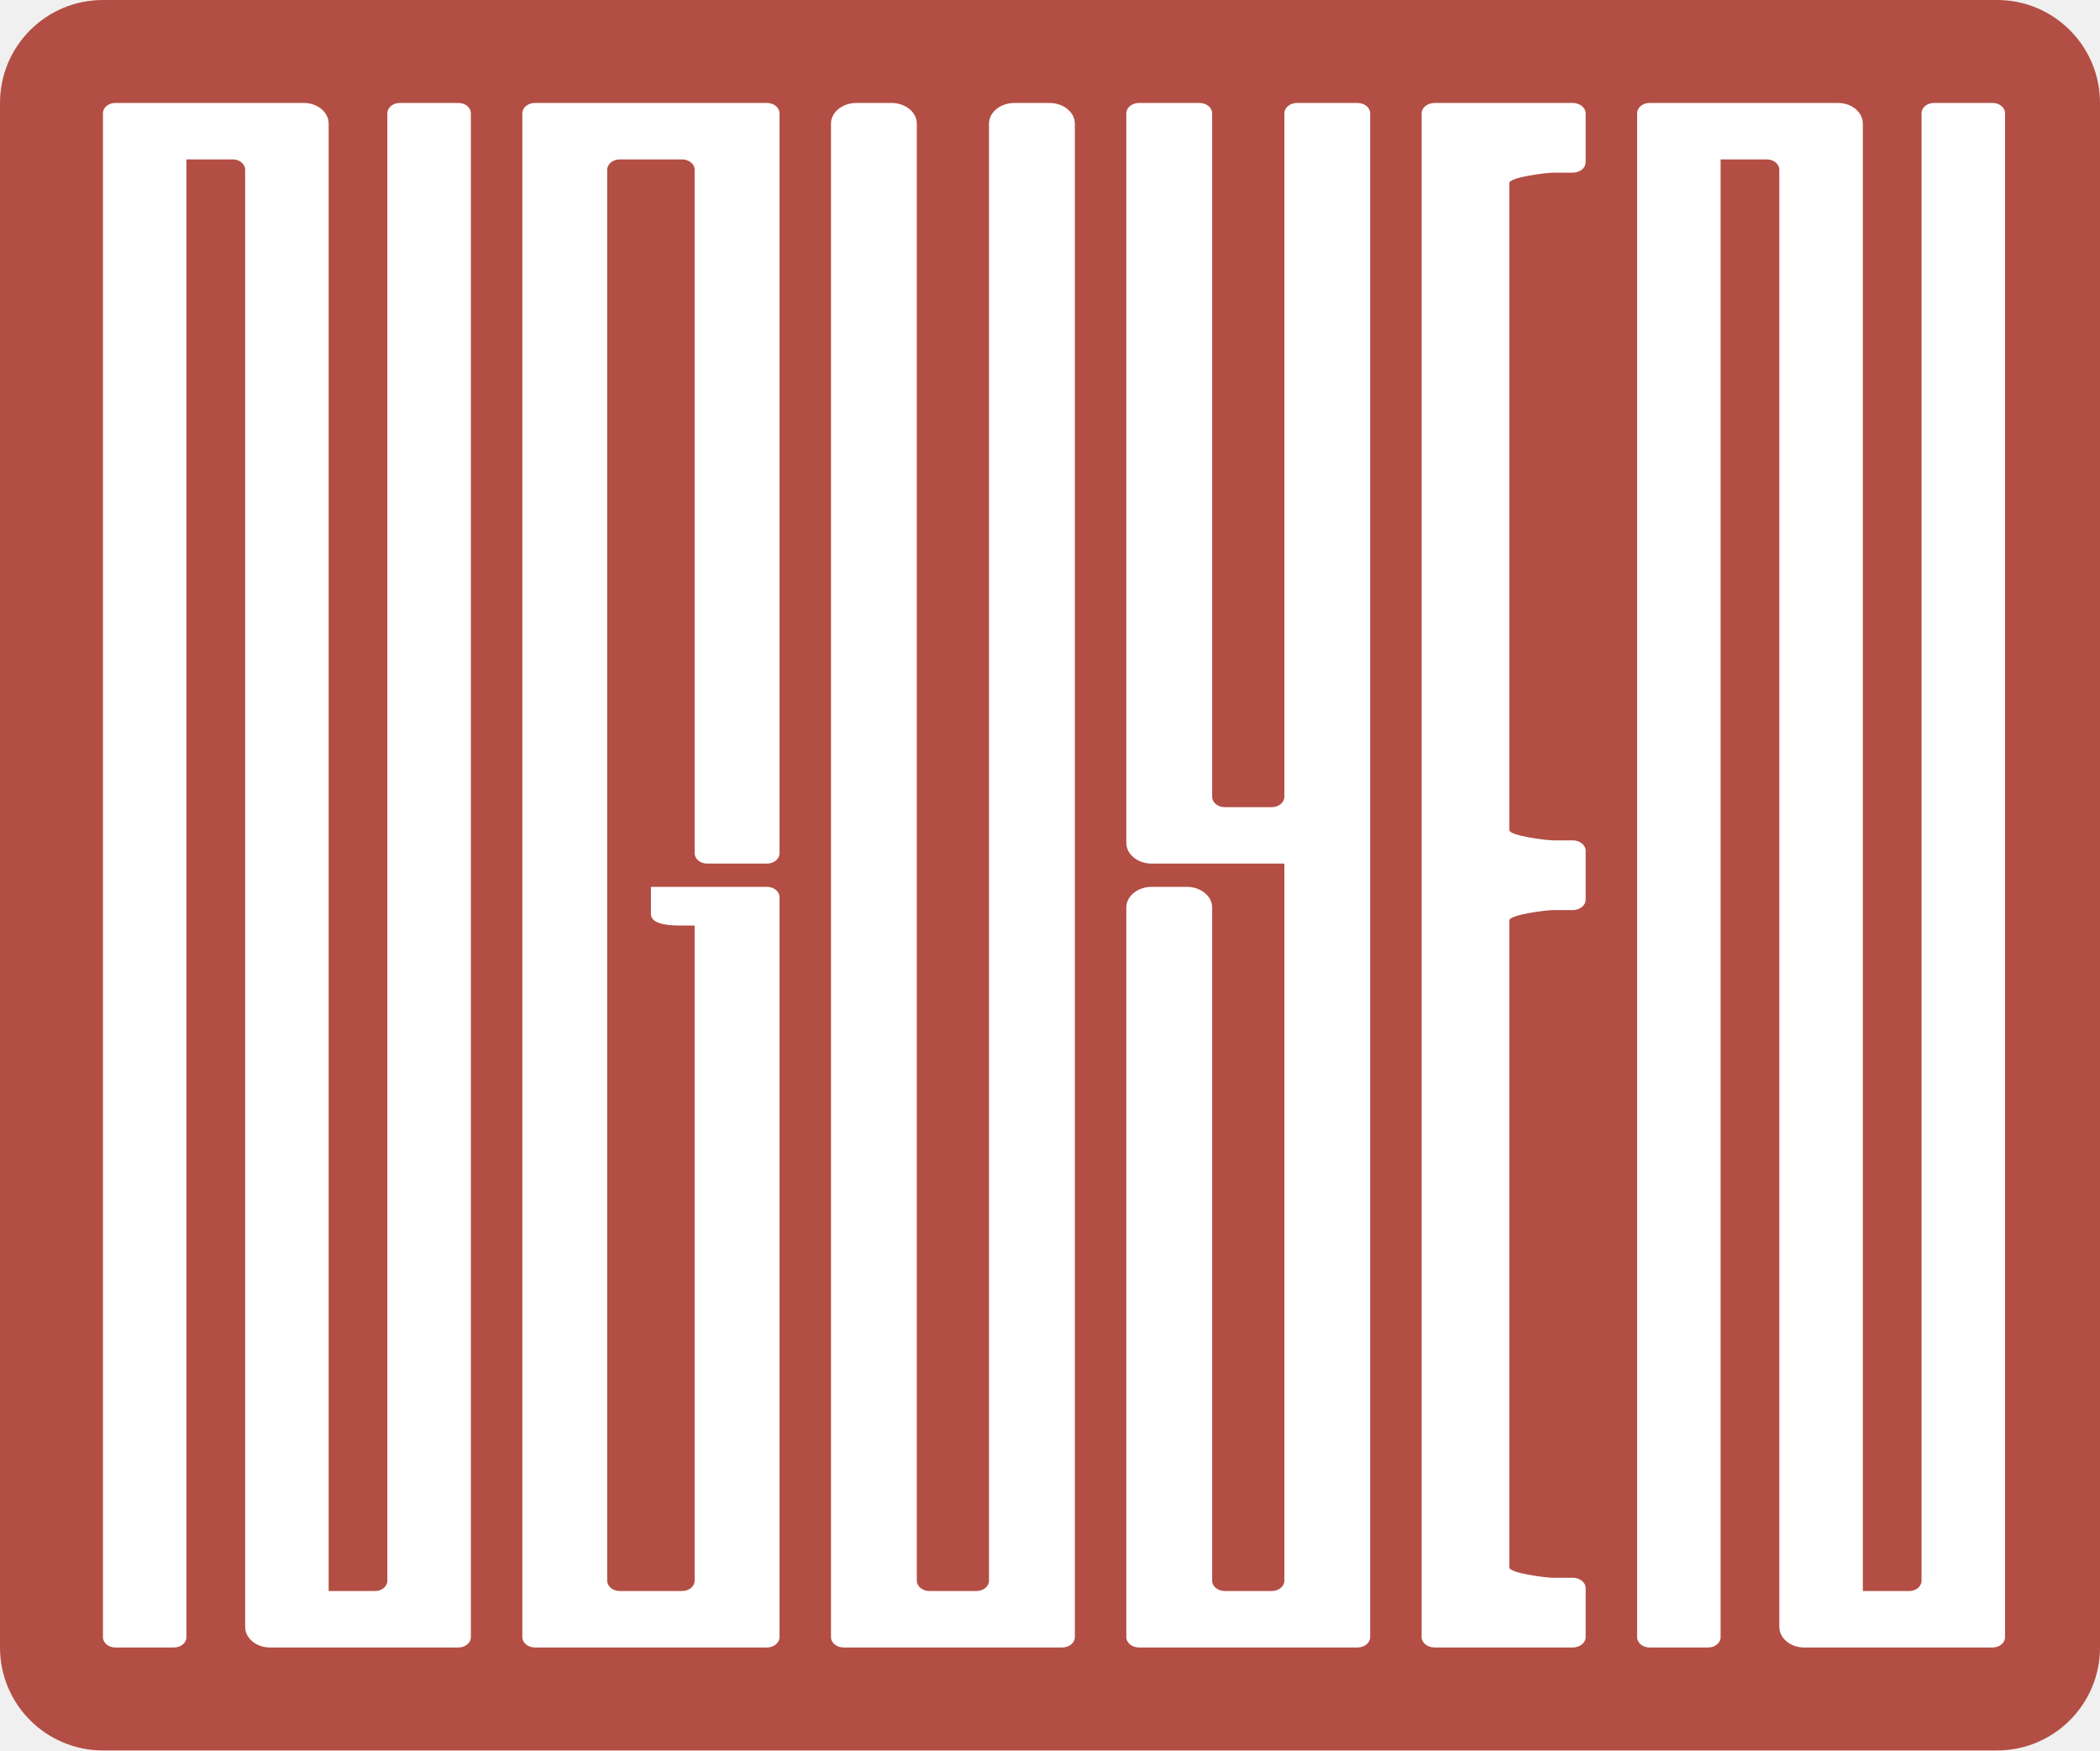
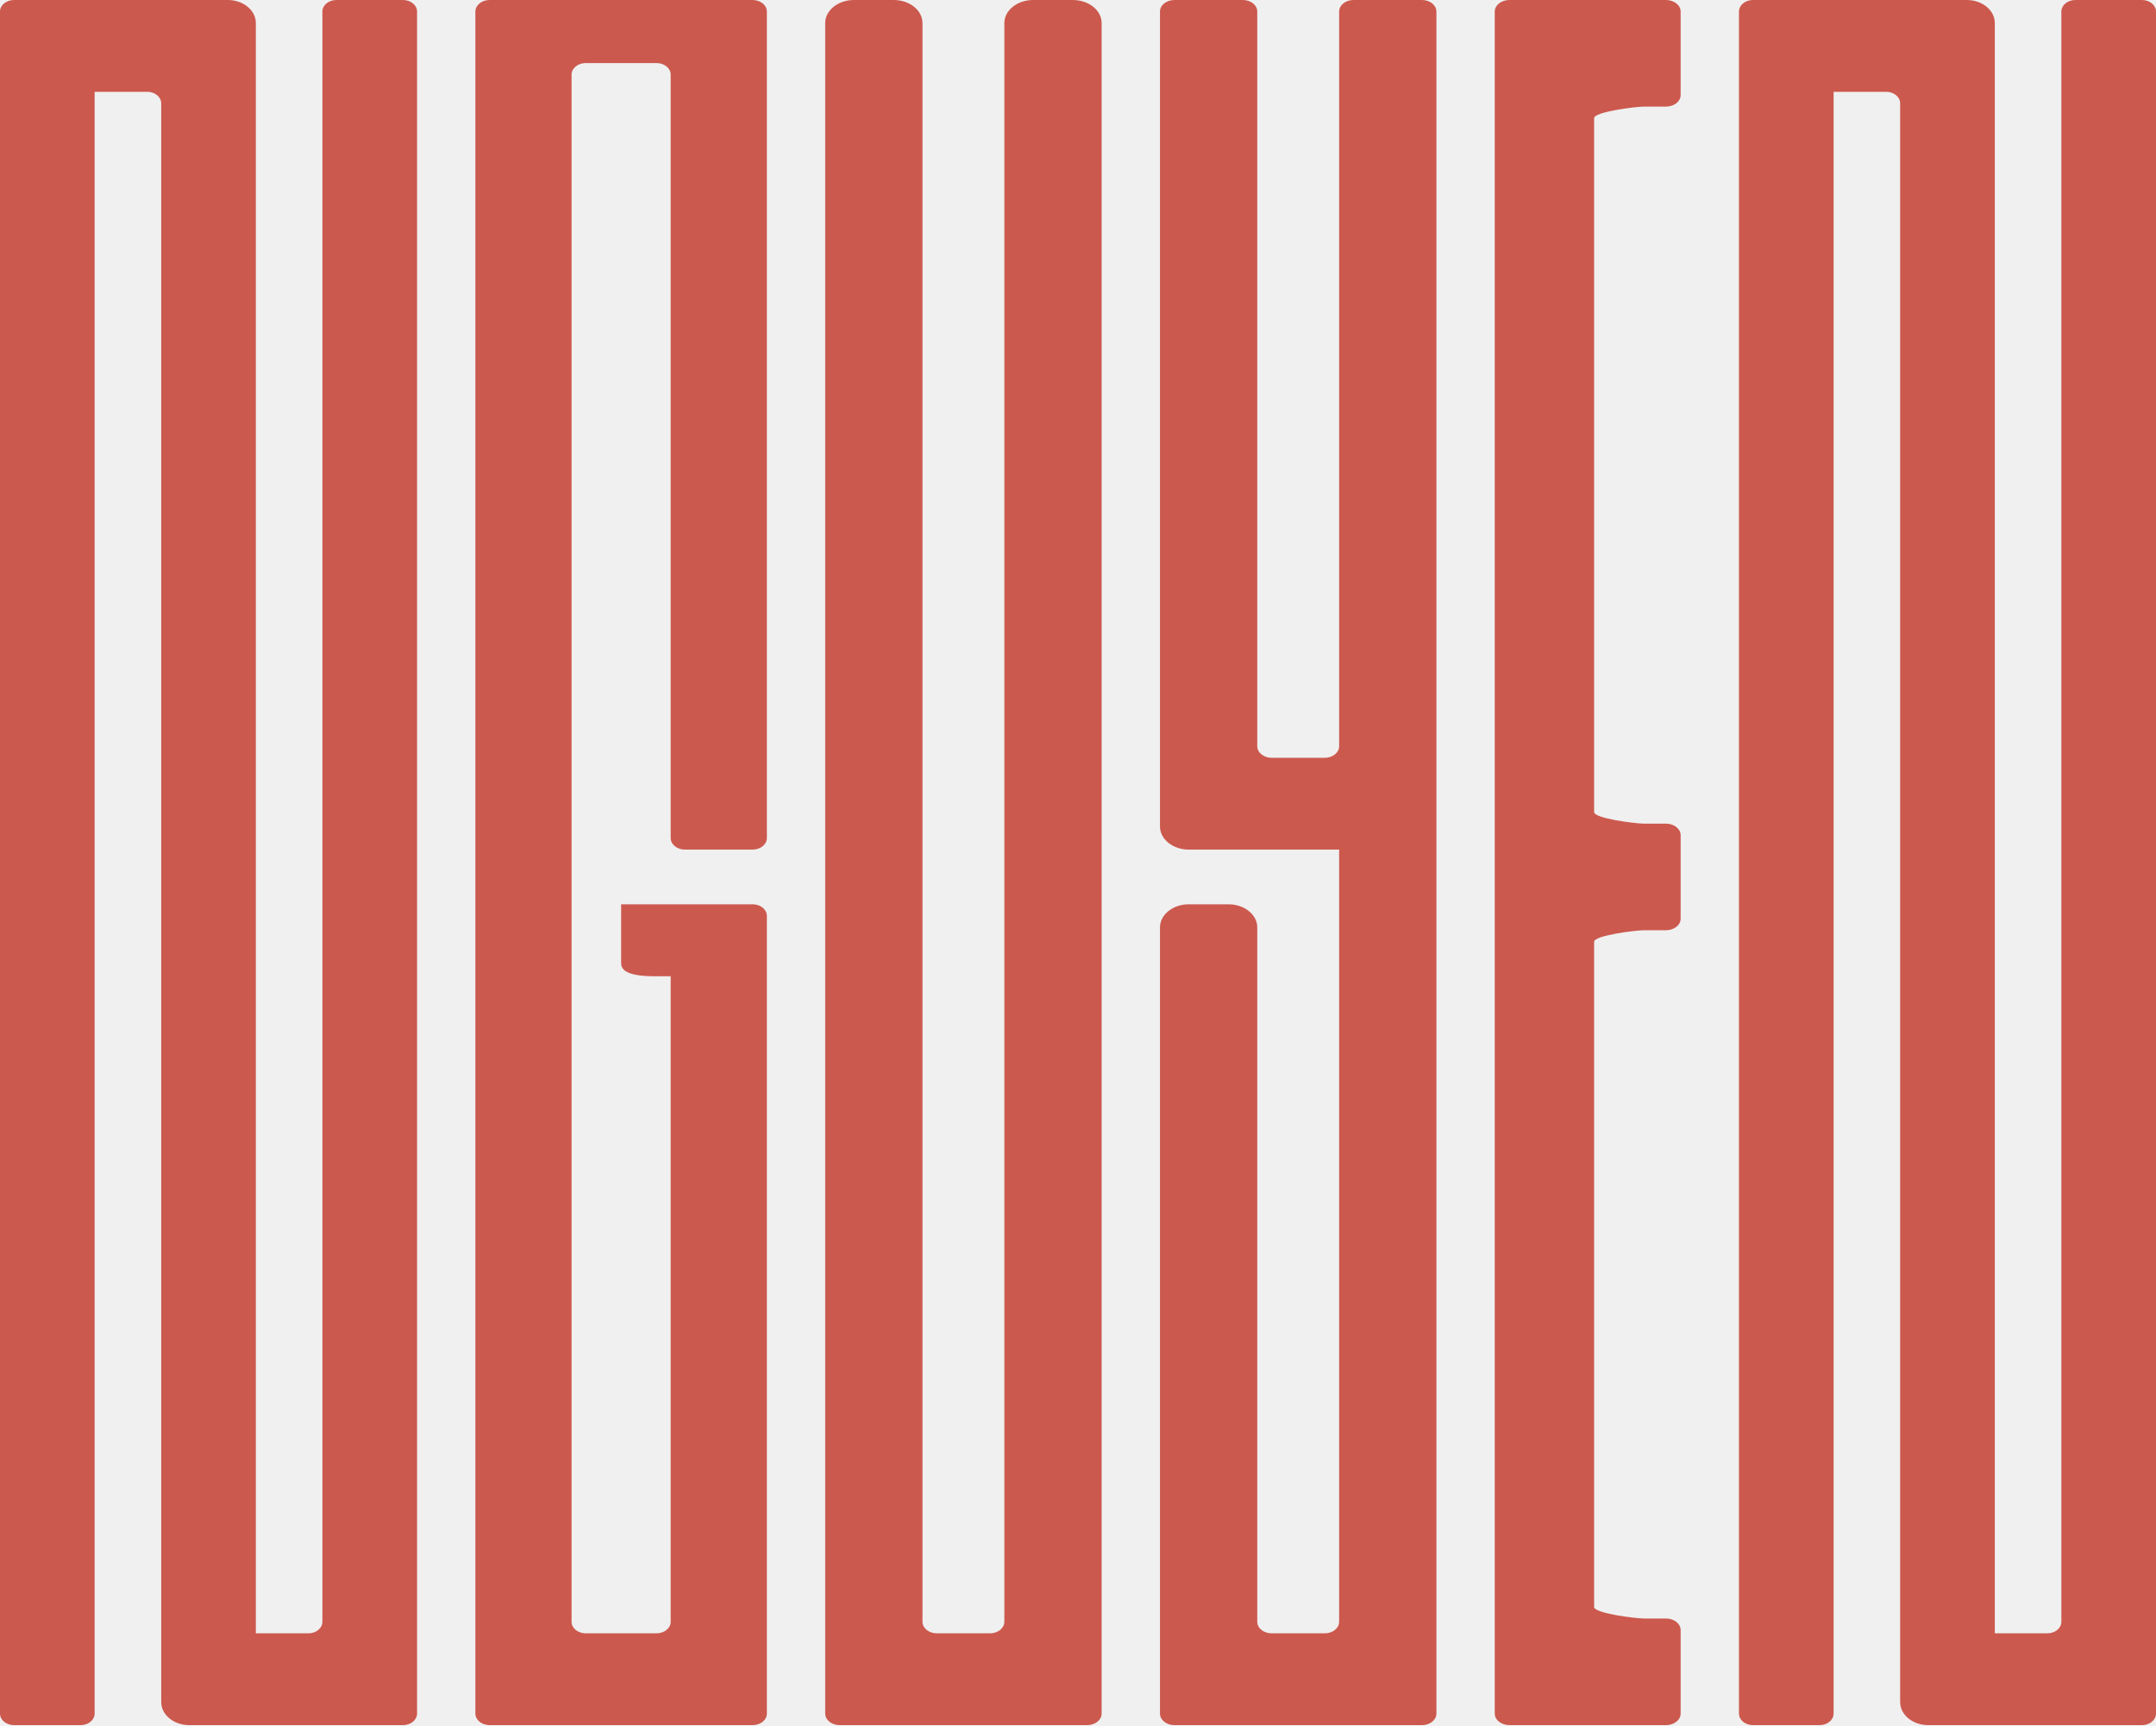
- <svg xmlns="http://www.w3.org/2000/svg" width="120" height="100" viewBox="0 0 120 100" fill="none">
-   <rect width="120" height="100" rx="5.882" fill="#B34E44" />
-   <path fill-rule="evenodd" clip-rule="evenodd" d="M22.135 90.303C22.135 90.629 21.819 90.893 21.428 90.893H18.78V7.062C18.78 6.411 18.147 5.882 17.366 5.882H17.19H14.009H10.654H6.589C6.199 5.882 5.882 6.147 5.882 6.472V7.21V93.528C5.882 93.853 6.199 94.118 6.589 94.118H9.947C10.337 94.118 10.654 93.853 10.654 93.528V9.107H13.302C13.692 9.107 14.009 9.371 14.009 9.697V92.938C14.009 93.589 14.642 94.118 15.423 94.118H15.599H18.78H22.135H26.2C26.59 94.118 26.907 93.853 26.907 93.528V92.79V6.472C26.907 6.147 26.59 5.882 26.2 5.882H22.842C22.452 5.882 22.135 6.147 22.135 6.472V90.303Z" fill="white" />
-   <path fill-rule="evenodd" clip-rule="evenodd" d="M39.694 5.882H34.697H30.566C30.169 5.882 29.848 6.147 29.848 6.472V7.21V92.79V93.528C29.848 93.853 30.169 94.118 30.566 94.118H34.697H39.694H43.825C44.222 94.118 44.544 93.853 44.544 93.528V92.79V51.992V51.254C44.544 50.928 44.222 50.664 43.825 50.664H39.694H37.196V52.21C37.196 52.577 37.558 52.874 38.886 52.874H39.694V90.303C39.694 90.629 39.373 90.893 38.976 90.893H35.415C35.019 90.893 34.697 90.629 34.697 90.303V9.697C34.697 9.371 35.019 9.107 35.415 9.107H38.976C39.373 9.107 39.694 9.371 39.694 9.697V48.746C39.694 49.072 40.016 49.336 40.413 49.336H43.825C44.222 49.336 44.544 49.072 44.544 48.746V7.21V6.472C44.544 6.147 44.222 5.882 43.825 5.882H39.694Z" fill="white" />
-   <path fill-rule="evenodd" clip-rule="evenodd" d="M60.693 94.118C61.095 94.118 61.42 93.853 61.42 93.528V7.063C61.42 6.411 60.769 5.882 59.967 5.882H57.968C57.166 5.882 56.515 6.411 56.515 7.063V90.303C56.515 90.629 56.19 90.893 55.789 90.893H53.116C52.715 90.893 52.389 90.629 52.389 90.303V7.063C52.389 6.411 51.739 5.882 50.936 5.882H48.938C48.135 5.882 47.485 6.411 47.485 7.063V92.79V93.528C47.485 93.853 47.81 94.118 48.211 94.118" fill="white" />
-   <path fill-rule="evenodd" clip-rule="evenodd" d="M73.392 45.522C73.392 45.848 73.066 46.112 72.665 46.112H69.992C69.591 46.112 69.266 45.848 69.266 45.522V6.472C69.266 6.147 68.94 5.882 68.539 5.882H65.088C64.686 5.882 64.361 6.147 64.361 6.472V48.008V48.156C64.361 48.808 65.012 49.336 65.814 49.336H69.266H73.392V90.303C73.392 90.629 73.066 90.893 72.665 90.893H69.992C69.591 90.893 69.266 90.629 69.266 90.303V51.844C69.266 51.192 68.615 50.664 67.812 50.664H65.814C65.012 50.664 64.361 51.192 64.361 51.844V93.528C64.361 93.853 64.686 94.118 65.088 94.118H65.996H69.266H73.392H77.57C77.971 94.118 78.296 93.853 78.296 93.528V92.79V6.472C78.296 6.147 77.971 5.882 77.57 5.882H74.118C73.717 5.882 73.392 6.147 73.392 6.472V45.522Z" fill="white" />
-   <path fill-rule="evenodd" clip-rule="evenodd" d="M90.609 9.275V6.472C90.609 6.147 90.276 5.882 89.866 5.882H86.246H81.979C81.57 5.882 81.237 6.147 81.237 6.472V9.865V48.008V51.992V90.135V93.528C81.237 93.853 81.57 94.118 81.979 94.118H89.866C90.276 94.118 90.609 93.853 90.609 93.528V90.725C90.609 90.399 90.276 90.135 89.866 90.135H88.753C88.343 90.135 86.246 89.871 86.246 89.544V52.582C86.246 52.256 88.343 51.992 88.753 51.992H89.866C90.276 51.992 90.609 51.727 90.609 51.401V48.599C90.609 48.273 90.276 48.008 89.866 48.008H88.753C88.343 48.008 86.246 47.744 86.246 47.418V10.456C86.246 10.13 88.343 9.865 88.753 9.865H89.866C90.276 9.865 90.609 9.601 90.609 9.275Z" fill="white" />
-   <path fill-rule="evenodd" clip-rule="evenodd" d="M109.803 90.303C109.803 90.629 109.486 90.893 109.096 90.893H106.448V7.062C106.448 6.411 105.815 5.882 105.034 5.882H104.857H101.676H98.321H94.257C93.866 5.882 93.55 6.147 93.55 6.472V7.21V93.528C93.55 93.853 93.866 94.118 94.257 94.118H97.614C98.005 94.118 98.321 93.853 98.321 93.528V9.107H100.969C101.36 9.107 101.676 9.371 101.676 9.697V92.938C101.676 93.589 102.309 94.118 103.09 94.118H103.267H106.448H109.803H113.867C114.258 94.118 114.574 93.853 114.574 93.528V92.79V6.472C114.574 6.147 114.258 5.882 113.867 5.882H110.51C110.119 5.882 109.803 6.147 109.803 6.472V90.303Z" fill="white" />
+ <svg xmlns="http://www.w3.org/2000/svg" width="75" height="60" viewBox="0 0 75 60" fill="none">
+   <path fill-rule="evenodd" clip-rule="evenodd" d="M11.215 56.406C11.215 56.628 10.997 56.807 10.727 56.807H8.9V0.802C8.9 0.359 8.463 0 7.924 0H7.803H5.608H3.292H0.488C0.218 0 0 0.18 0 0.401V0.903V59.599C0 59.82 0.218 60 0.488 60H2.805C3.074 60 3.292 59.82 3.292 59.599V3.193H5.12C5.389 3.193 5.608 3.372 5.608 3.594V59.197C5.608 59.641 6.044 60 6.583 60H6.705H8.9H11.215H14.02C14.289 60 14.508 59.82 14.508 59.599V59.097V0.401C14.508 0.18 14.289 0 14.02 0H11.703C11.434 0 11.215 0.18 11.215 0.401V56.406Z" fill="#CC594E" />
+   <path fill-rule="evenodd" clip-rule="evenodd" d="M23.331 0H19.883H17.032C16.759 0 16.537 0.18 16.537 0.401V0.903V59.097V59.599C16.537 59.82 16.759 60 17.032 60H19.883H23.331H26.181C26.455 60 26.677 59.82 26.677 59.599V59.097V32.354V31.853C26.677 31.631 26.455 31.451 26.181 31.451H23.331H21.607V33.503C21.607 33.752 21.857 33.954 22.773 33.954H23.331V56.406C23.331 56.628 23.109 56.807 22.835 56.807H20.378C20.105 56.807 19.883 56.628 19.883 56.406V2.594C19.883 2.372 20.105 2.193 20.378 2.193H22.835C23.109 2.193 23.331 2.372 23.331 2.594V29.147C23.331 29.369 23.553 29.549 23.827 29.549H26.181C26.455 29.549 26.677 29.369 26.677 29.147V0.903V0.401C26.677 0.18 26.455 0 26.181 0H23.331Z" fill="#CC594E" />
+   <path fill-rule="evenodd" clip-rule="evenodd" d="M37.821 60C38.097 60 38.322 59.82 38.322 59.599V0.802C38.322 0.359 37.873 0 37.319 0H35.94C35.387 0 34.938 0.359 34.938 0.802V56.406C34.938 56.628 34.713 56.807 34.436 56.807H32.592C32.315 56.807 32.09 56.628 32.09 56.406V0.802C32.09 0.359 31.642 0 31.088 0H29.709C29.155 0 28.706 0.359 28.706 0.802V59.097V59.599C28.706 59.82 28.931 60 29.208 60" fill="#CC594E" />
+   <path fill-rule="evenodd" clip-rule="evenodd" d="M46.584 25.955C46.584 26.176 46.359 26.356 46.082 26.356H44.238C43.961 26.356 43.736 26.176 43.736 25.955V0.401C43.736 0.18 43.512 0 43.235 0H40.854C40.577 0 40.352 0.18 40.352 0.401V28.646V28.746C40.352 29.189 40.801 29.549 41.355 29.549H43.736H46.584V56.406C46.584 56.628 46.359 56.807 46.082 56.807H44.238C43.961 56.807 43.736 56.628 43.736 56.406V32.254C43.736 31.811 43.288 31.451 42.734 31.451H41.355C40.801 31.451 40.352 31.811 40.352 32.254V59.599C40.352 59.82 40.577 60 40.854 60H41.48H43.736H46.584H49.467C49.743 60 49.968 59.82 49.968 59.599V59.097V0.401C49.968 0.18 49.743 0 49.467 0H47.085C46.808 0 46.584 0.18 46.584 0.401V25.955Z" fill="#CC594E" />
+   <path fill-rule="evenodd" clip-rule="evenodd" d="M58.464 3.307V0.401C58.464 0.18 58.234 0 57.952 0H55.454H52.509C52.227 0 51.997 0.18 51.997 0.401V2.708V28.646V31.354V57.291V59.599C51.997 59.82 52.227 60 52.509 60H57.952C58.234 60 58.464 59.82 58.464 59.599V56.693C58.464 56.471 58.234 56.291 57.952 56.291H57.184C56.901 56.291 55.454 56.112 55.454 55.89V32.755C55.454 32.534 56.901 32.354 57.184 32.354H57.952C58.234 32.354 58.464 32.175 58.464 31.953V29.047C58.464 28.825 58.234 28.646 57.952 28.646H57.184C56.901 28.646 55.454 28.466 55.454 28.244V4.11C55.454 3.888 56.901 3.708 57.184 3.708H57.952C58.234 3.708 58.464 3.529 58.464 3.307Z" fill="#CC594E" />
+   <path fill-rule="evenodd" clip-rule="evenodd" d="M71.708 56.406C71.708 56.628 71.489 56.807 71.22 56.807H69.393V0.802C69.393 0.359 68.956 0 68.417 0H68.295H66.1H63.785H60.98C60.711 0 60.493 0.18 60.493 0.401V0.903V59.599C60.493 59.82 60.711 60 60.98 60H63.297C63.567 60 63.785 59.82 63.785 59.599V3.193H65.612C65.882 3.193 66.1 3.372 66.1 3.594V59.197C66.1 59.641 66.537 60 67.076 60H67.198H69.393H71.708H74.512C74.782 60 75 59.82 75 59.599V59.097V0.401C75 0.18 74.782 0 74.512 0H72.195C71.926 0 71.708 0.18 71.708 0.401V56.406Z" fill="#CC594E" />
</svg>
